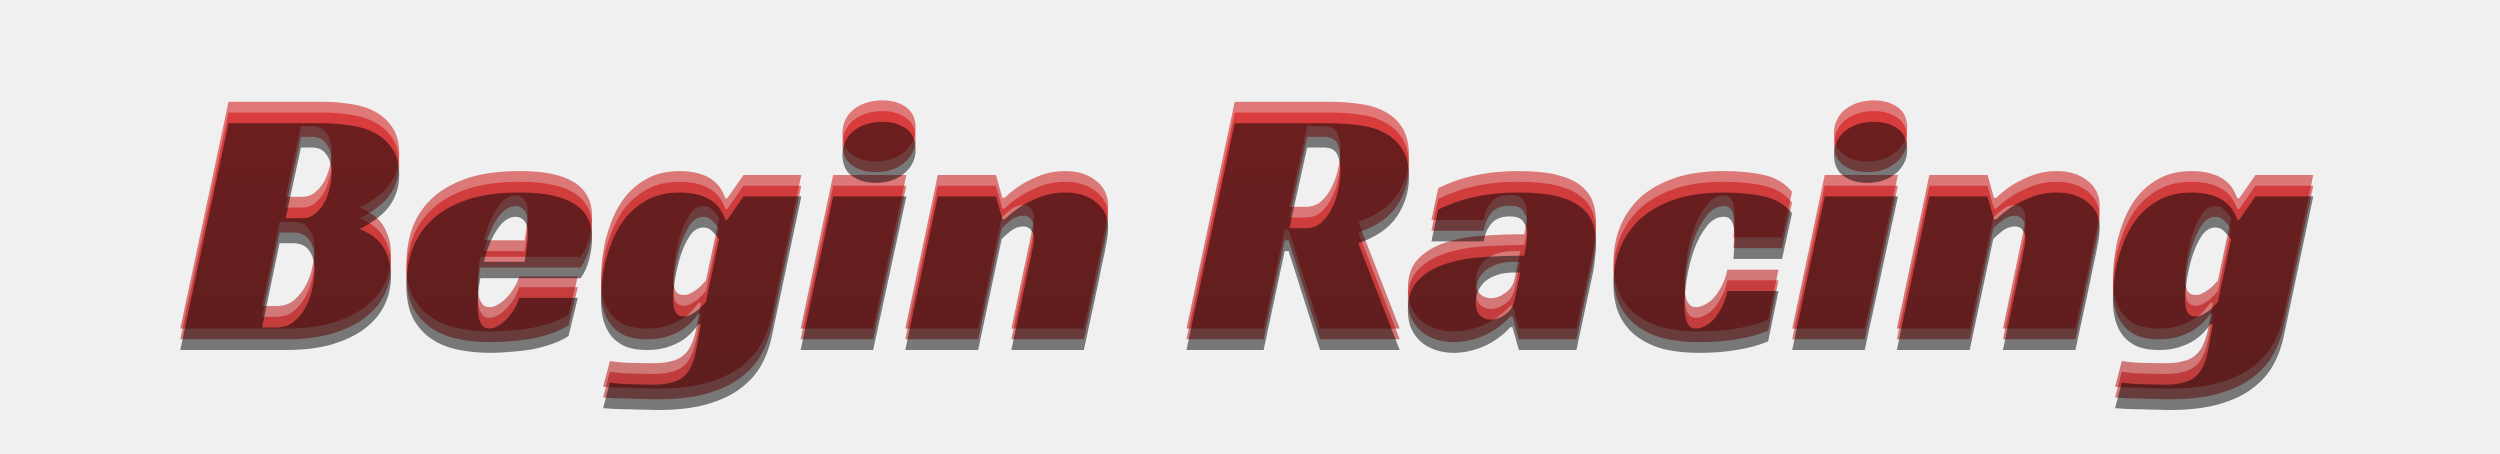
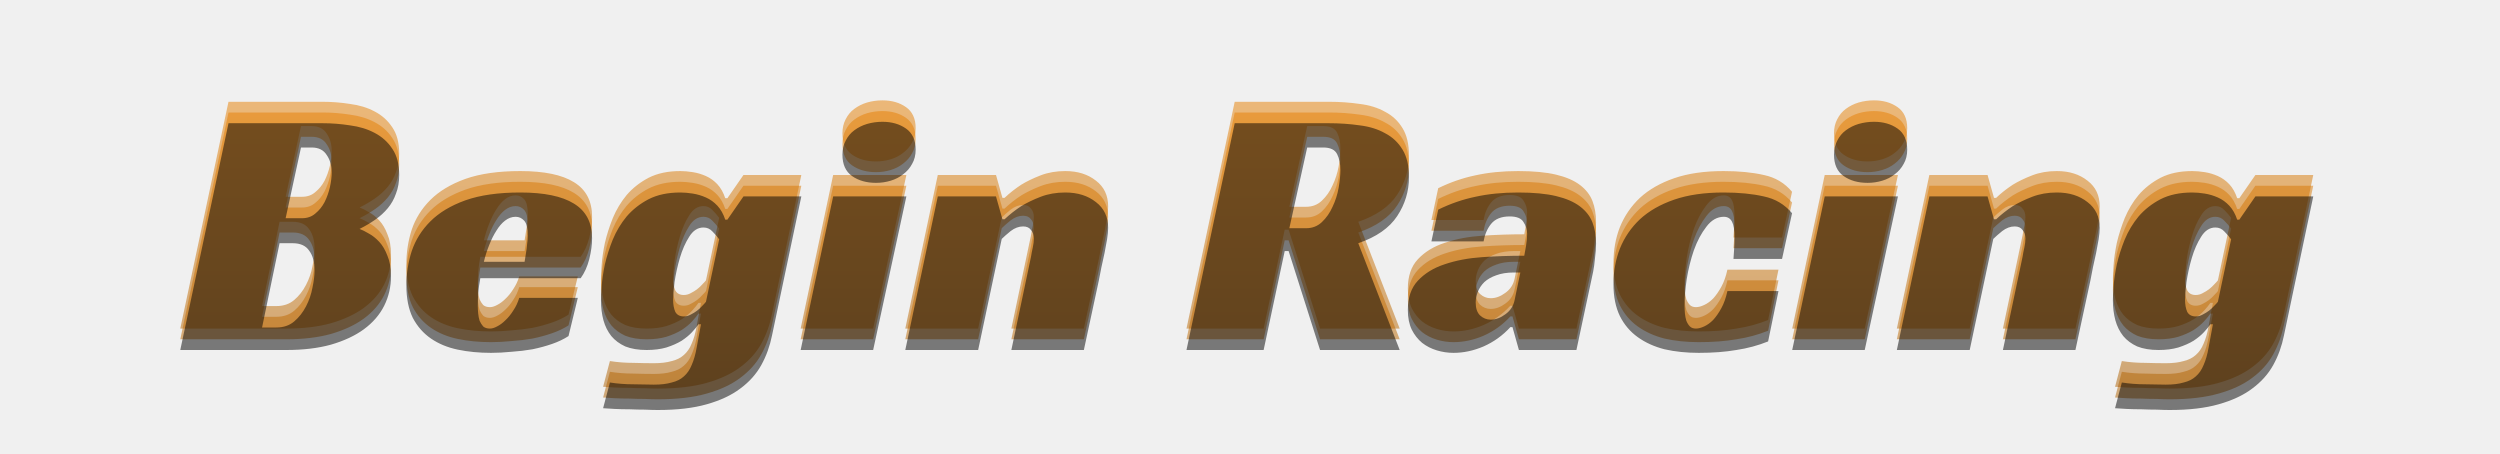
<svg xmlns="http://www.w3.org/2000/svg" width="700" height="127" viewBox="0 0 700 127" fill="none">
  <g clip-path="url(#clip0_7_24)">
    <path d="M111.777 43C111.777 44.933 111.477 46.667 110.877 48.2C110.343 49.733 109.577 51.1 108.577 52.3C107.577 53.5 106.41 54.567 105.077 55.5C103.743 56.433 102.277 57.3 100.677 58.1C101.41 58.367 102.277 58.8 103.277 59.4C104.277 59.933 105.243 60.7 106.177 61.7C107.11 62.7 107.877 64 108.477 65.6C109.143 67.133 109.477 69.033 109.477 71.3C109.477 74.3 108.843 77.067 107.577 79.6C106.31 82.133 104.41 84.333 101.877 86.2C99.41 88 96.343 89.433 92.677 90.5C89.077 91.5 84.91 92 80.177 92H50.477L63.977 28.5H90.277C92.877 28.5 95.443 28.7 97.977 29.1C100.577 29.433 102.877 30.133 104.877 31.2C106.943 32.267 108.61 33.767 109.877 35.7C111.143 37.567 111.777 40 111.777 43ZM84.577 55.1C86.043 55.1 87.277 54.667 88.277 53.8C89.343 52.933 90.21 51.867 90.877 50.6C91.543 49.267 92.043 47.867 92.377 46.4C92.71 44.867 92.877 43.5 92.877 42.3C92.877 40.367 92.41 38.733 91.477 37.4C90.61 36 89.21 35.3 87.277 35.3H84.277L79.977 55.1H84.577ZM77.377 85.7C79.377 85.7 81.043 85.133 82.377 84C83.71 82.867 84.81 81.467 85.677 79.8C86.543 78.133 87.143 76.4 87.477 74.6C87.877 72.733 88.077 71.1 88.077 69.7C88.077 67.367 87.577 65.533 86.577 64.2C85.643 62.8 84.11 62.1 81.977 62.1H78.277L73.377 85.7H77.377ZM134.484 71.9C134.217 73.367 134.017 74.767 133.884 76.1C133.817 77.433 133.784 78.633 133.784 79.7C133.784 80.3 133.817 80.967 133.884 81.7C133.95 82.433 134.084 83.133 134.284 83.8C134.55 84.4 134.884 84.933 135.284 85.4C135.75 85.8 136.384 86 137.184 86C137.784 86 138.45 85.8 139.184 85.4C139.984 85 140.75 84.433 141.484 83.7C142.284 82.967 143.017 82.067 143.684 81C144.417 79.933 144.984 78.733 145.384 77.4H161.784L159.184 88.1C157.85 88.967 156.317 89.7 154.584 90.3C152.85 90.9 151.017 91.4 149.084 91.8C147.15 92.133 145.184 92.367 143.184 92.5C141.184 92.7 139.284 92.8 137.484 92.8C134.15 92.8 131.05 92.5 128.184 91.9C125.317 91.3 122.817 90.267 120.684 88.8C118.55 87.333 116.85 85.4 115.584 83C114.384 80.533 113.784 77.5 113.784 73.9C113.784 70.633 114.284 67.433 115.284 64.3C116.35 61.167 118.084 58.4 120.484 56C122.95 53.533 126.217 51.567 130.284 50.1C134.417 48.633 139.55 47.9 145.684 47.9C152.35 47.9 157.35 48.933 160.684 51C164.084 53.067 165.784 56.3 165.784 60.7C165.784 62.5 165.517 64.467 164.984 66.6C164.45 68.667 163.65 70.433 162.584 71.9H134.484ZM147.784 60C147.784 57.933 147.45 56.533 146.784 55.8C146.117 55.067 145.317 54.7 144.384 54.7C143.317 54.7 142.317 55.067 141.384 55.8C140.517 56.467 139.717 57.4 138.984 58.6C138.25 59.733 137.584 61.067 136.984 62.6C136.384 64.067 135.884 65.633 135.484 67.3H146.884C147.017 66.5 147.15 65.667 147.284 64.8C147.417 64.067 147.517 63.267 147.584 62.4C147.717 61.533 147.784 60.733 147.784 60ZM208.171 49H224.371L216.171 87.9C215.571 90.9 214.571 93.667 213.171 96.2C211.771 98.733 209.804 100.933 207.271 102.8C204.804 104.667 201.671 106.133 197.871 107.2C194.138 108.267 189.571 108.8 184.171 108.8C183.171 108.8 181.971 108.767 180.571 108.7C179.171 108.7 177.738 108.667 176.271 108.6C174.804 108.6 173.404 108.567 172.071 108.5C170.738 108.433 169.671 108.367 168.871 108.3L170.771 101.1C172.904 101.433 175.071 101.6 177.271 101.6C179.538 101.667 181.471 101.7 183.071 101.7C185.071 101.7 186.738 101.5 188.071 101.1C189.471 100.767 190.604 100.2 191.471 99.4C192.404 98.6 193.138 97.533 193.671 96.2C194.271 94.867 194.738 93.233 195.071 91.3L196.271 84.8H195.571C195.171 85.4 194.571 86.133 193.771 87C193.038 87.8 192.071 88.6 190.871 89.4C189.671 90.133 188.238 90.767 186.571 91.3C184.971 91.767 183.138 92 181.071 92C178.738 92 176.738 91.667 175.071 91C173.471 90.267 172.171 89.3 171.171 88.1C170.171 86.833 169.438 85.367 168.971 83.7C168.504 81.967 168.271 80.1 168.271 78.1C168.271 77.233 168.338 75.9 168.471 74.1C168.604 72.3 168.904 70.267 169.371 68C169.904 65.733 170.638 63.433 171.571 61.1C172.571 58.7 173.871 56.533 175.471 54.6C177.138 52.667 179.171 51.067 181.571 49.8C184.038 48.533 187.004 47.9 190.471 47.9C191.538 47.9 192.704 48 193.971 48.2C195.238 48.4 196.471 48.767 197.671 49.3C198.871 49.833 199.938 50.6 200.871 51.6C201.804 52.6 202.538 53.9 203.071 55.5H203.671L208.171 49ZM196.971 57.7C195.371 57.7 194.038 58.567 192.971 60.3C191.904 61.967 191.038 63.933 190.371 66.2C189.704 68.467 189.204 70.733 188.871 73C188.604 75.2 188.471 76.833 188.471 77.9C188.471 79.233 188.671 80.367 189.071 81.3C189.538 82.167 190.338 82.6 191.471 82.6C192.138 82.6 192.771 82.433 193.371 82.1C194.038 81.767 194.638 81.4 195.171 81C195.771 80.533 196.271 80.067 196.671 79.6C197.138 79.133 197.471 78.767 197.671 78.5L201.371 61C200.838 60.267 200.204 59.533 199.471 58.8C198.804 58.067 197.971 57.7 196.971 57.7ZM244.484 92H224.184L233.284 49H253.784L244.484 92ZM256.384 35.9C256.384 37.433 256.05 38.767 255.384 39.9C254.784 41.033 253.95 42 252.884 42.8C251.884 43.6 250.717 44.2 249.384 44.6C248.05 45 246.684 45.2 245.284 45.2C242.617 45.2 240.384 44.567 238.584 43.3C236.784 42.033 235.884 40.033 235.884 37.3C235.884 35.833 236.184 34.533 236.784 33.4C237.384 32.2 238.184 31.233 239.184 30.5C240.25 29.7 241.45 29.1 242.784 28.7C244.184 28.3 245.617 28.1 247.084 28.1C249.684 28.1 251.884 28.733 253.684 30C255.484 31.267 256.384 33.233 256.384 35.9ZM281.28 55.4C282.68 54.067 284.247 52.833 285.98 51.7C287.514 50.767 289.314 49.9 291.38 49.1C293.447 48.3 295.747 47.9 298.28 47.9C301.747 47.9 304.614 48.8 306.88 50.6C309.147 52.333 310.28 54.733 310.28 57.8C310.28 58.667 310.18 59.733 309.98 61C309.78 62.2 309.547 63.467 309.28 64.8C309.014 66.133 308.714 67.5 308.38 68.9C308.114 70.233 307.88 71.433 307.68 72.5L303.48 92H283.18L288.68 65.9C288.814 65.033 288.98 64.167 289.18 63.3C289.38 62.367 289.48 61.533 289.48 60.8C289.48 59.8 289.214 59 288.68 58.4C288.214 57.733 287.48 57.4 286.48 57.4C285.28 57.4 284.114 57.833 282.98 58.7C281.914 59.567 281.08 60.3 280.48 60.9L273.88 92H253.48L262.58 49H278.88L280.68 55.4H281.28ZM394.515 43.6C394.515 47.533 393.415 51.167 391.215 54.5C389.015 57.833 385.382 60.367 380.315 62.1L391.915 92H369.615L360.815 64.3H359.715L353.815 92H332.215L345.715 28.5H372.015C375.082 28.5 377.982 28.7 380.715 29.1C383.448 29.433 385.815 30.167 387.815 31.3C389.882 32.367 391.515 33.9 392.715 35.9C393.915 37.833 394.515 40.4 394.515 43.6ZM365.715 57.9C367.448 57.9 368.915 57.333 370.115 56.2C371.382 55 372.382 53.567 373.115 51.9C373.915 50.233 374.482 48.467 374.815 46.6C375.148 44.667 375.315 43 375.315 41.6C375.315 39.867 375.015 38.4 374.415 37.2C373.815 35.933 372.515 35.3 370.515 35.3H366.015L361.015 57.9H365.715ZM402.696 52.7C406.096 51.033 409.563 49.833 413.096 49.1C416.696 48.3 420.696 47.9 425.096 47.9C429.363 47.9 432.896 48.233 435.696 48.9C438.496 49.567 440.729 50.533 442.396 51.8C444.063 53.067 445.229 54.567 445.896 56.3C446.563 58.033 446.896 60 446.896 62.2C446.896 63.467 446.796 64.833 446.596 66.3C446.463 67.767 446.296 69 446.096 70L441.396 92H425.296L423.496 85.6H422.896C420.763 87.933 418.263 89.733 415.396 91C412.596 92.2 409.796 92.8 406.996 92.8C405.396 92.8 403.829 92.567 402.296 92.1C400.763 91.633 399.396 90.933 398.196 90C396.996 89 396.029 87.767 395.296 86.3C394.563 84.767 394.196 82.933 394.196 80.8C394.196 77.333 395.129 74.6 396.996 72.6C398.929 70.533 401.429 69 404.496 68C407.629 66.933 411.129 66.267 414.996 66C418.929 65.733 422.863 65.6 426.796 65.6C426.929 64.933 427.096 64 427.296 62.8C427.496 61.533 427.596 60.433 427.596 59.5C427.596 58.3 427.263 57.2 426.596 56.2C425.996 55.133 424.696 54.6 422.696 54.6C420.363 54.6 418.629 55.3 417.496 56.7C416.429 58.033 415.729 59.667 415.396 61.6H400.796L402.696 52.7ZM425.696 70.3H423.896C421.963 70.3 420.296 70.567 418.896 71.1C417.563 71.567 416.463 72.2 415.596 73C414.796 73.8 414.196 74.7 413.796 75.7C413.396 76.7 413.196 77.7 413.196 78.7C413.196 80.3 413.596 81.5 414.396 82.3C415.263 83.1 416.263 83.5 417.396 83.5C418.796 83.5 420.163 83 421.496 82C422.896 81 423.763 79.667 424.096 78L425.696 70.3ZM495.072 89.6C492.272 90.733 489.305 91.533 486.172 92C483.105 92.533 479.605 92.8 475.672 92.8C472.205 92.8 469.005 92.467 466.072 91.8C463.205 91.067 460.705 89.933 458.572 88.4C456.439 86.867 454.772 84.9 453.572 82.5C452.372 80.033 451.772 77.067 451.772 73.6C451.772 70 452.372 66.667 453.572 63.6C454.839 60.467 456.705 57.733 459.172 55.4C461.705 53.067 464.905 51.233 468.772 49.9C472.639 48.567 477.239 47.9 482.572 47.9C486.905 47.9 490.672 48.267 493.872 49C497.072 49.667 499.705 51.233 501.772 53.7L498.972 66.5H485.372C485.439 65.367 485.505 64.367 485.572 63.5C485.639 62.633 485.672 61.667 485.672 60.6C485.672 58.467 485.439 56.967 484.972 56.1C484.505 55.167 483.739 54.7 482.672 54.7C480.805 54.7 479.172 55.633 477.772 57.5C476.372 59.3 475.205 61.5 474.272 64.1C473.405 66.633 472.739 69.333 472.272 72.2C471.872 75 471.672 77.4 471.672 79.4C471.672 80.133 471.705 80.9 471.772 81.7C471.839 82.433 471.972 83.133 472.172 83.8C472.439 84.467 472.772 85 473.172 85.4C473.572 85.8 474.139 86 474.872 86C475.539 86 476.305 85.8 477.172 85.4C478.039 85 478.872 84.4 479.672 83.6C480.472 82.733 481.239 81.633 481.972 80.3C482.705 78.967 483.272 77.367 483.672 75.5H497.972L495.072 89.6ZM522.12 92H501.82L510.92 49H531.42L522.12 92ZM534.02 35.9C534.02 37.433 533.687 38.767 533.02 39.9C532.42 41.033 531.587 42 530.52 42.8C529.52 43.6 528.354 44.2 527.02 44.6C525.687 45 524.32 45.2 522.92 45.2C520.254 45.2 518.02 44.567 516.22 43.3C514.42 42.033 513.52 40.033 513.52 37.3C513.52 35.833 513.82 34.533 514.42 33.4C515.02 32.2 515.82 31.233 516.82 30.5C517.887 29.7 519.087 29.1 520.42 28.7C521.82 28.3 523.254 28.1 524.72 28.1C527.32 28.1 529.52 28.733 531.32 30C533.12 31.267 534.02 33.233 534.02 35.9ZM558.917 55.4C560.317 54.067 561.884 52.833 563.617 51.7C565.151 50.767 566.951 49.9 569.017 49.1C571.084 48.3 573.384 47.9 575.917 47.9C579.384 47.9 582.251 48.8 584.517 50.6C586.784 52.333 587.917 54.733 587.917 57.8C587.917 58.667 587.817 59.733 587.617 61C587.417 62.2 587.184 63.467 586.917 64.8C586.651 66.133 586.351 67.5 586.017 68.9C585.751 70.233 585.517 71.433 585.317 72.5L581.117 92H560.817L566.317 65.9C566.451 65.033 566.617 64.167 566.817 63.3C567.017 62.367 567.117 61.533 567.117 60.8C567.117 59.8 566.851 59 566.317 58.4C565.851 57.733 565.117 57.4 564.117 57.4C562.917 57.4 561.751 57.833 560.617 58.7C559.551 59.567 558.717 60.3 558.117 60.9L551.517 92H531.117L540.217 49H556.517L558.317 55.4H558.917ZM631.511 49H647.711L639.511 87.9C638.911 90.9 637.911 93.667 636.511 96.2C635.111 98.733 633.144 100.933 630.611 102.8C628.144 104.667 625.011 106.133 621.211 107.2C617.478 108.267 612.911 108.8 607.511 108.8C606.511 108.8 605.311 108.767 603.911 108.7C602.511 108.7 601.078 108.667 599.611 108.6C598.144 108.6 596.744 108.567 595.411 108.5C594.078 108.433 593.011 108.367 592.211 108.3L594.111 101.1C596.244 101.433 598.411 101.6 600.611 101.6C602.878 101.667 604.811 101.7 606.411 101.7C608.411 101.7 610.078 101.5 611.411 101.1C612.811 100.767 613.944 100.2 614.811 99.4C615.744 98.6 616.478 97.533 617.011 96.2C617.611 94.867 618.078 93.233 618.411 91.3L619.611 84.8H618.911C618.511 85.4 617.911 86.133 617.111 87C616.378 87.8 615.411 88.6 614.211 89.4C613.011 90.133 611.578 90.767 609.911 91.3C608.311 91.767 606.478 92 604.411 92C602.078 92 600.078 91.667 598.411 91C596.811 90.267 595.511 89.3 594.511 88.1C593.511 86.833 592.778 85.367 592.311 83.7C591.844 81.967 591.611 80.1 591.611 78.1C591.611 77.233 591.678 75.9 591.811 74.1C591.944 72.3 592.244 70.267 592.711 68C593.244 65.733 593.978 63.433 594.911 61.1C595.911 58.7 597.211 56.533 598.811 54.6C600.478 52.667 602.511 51.067 604.911 49.8C607.378 48.533 610.344 47.9 613.811 47.9C614.878 47.9 616.044 48 617.311 48.2C618.578 48.4 619.811 48.767 621.011 49.3C622.211 49.833 623.278 50.6 624.211 51.6C625.144 52.6 625.878 53.9 626.411 55.5H627.011L631.511 49ZM620.311 57.7C618.711 57.7 617.378 58.567 616.311 60.3C615.244 61.967 614.378 63.933 613.711 66.2C613.044 68.467 612.544 70.733 612.211 73C611.944 75.2 611.811 76.833 611.811 77.9C611.811 79.233 612.011 80.367 612.411 81.3C612.878 82.167 613.678 82.6 614.811 82.6C615.478 82.6 616.111 82.433 616.711 82.1C617.378 81.767 617.978 81.4 618.511 81C619.111 80.533 619.611 80.067 620.011 79.6C620.478 79.133 620.811 78.767 621.011 78.5L624.711 61C624.178 60.267 623.544 59.533 622.811 58.8C622.144 58.067 621.311 57.7 620.311 57.7Z" fill="url(#paint0_linear_7_24)" fill-opacity="0.5" />
    <path d="M111.777 46C111.777 47.933 111.477 49.667 110.877 51.2C110.343 52.733 109.577 54.1 108.577 55.3C107.577 56.5 106.41 57.567 105.077 58.5C103.743 59.433 102.277 60.3 100.677 61.1C101.41 61.367 102.277 61.8 103.277 62.4C104.277 62.933 105.243 63.7 106.177 64.7C107.11 65.7 107.877 67 108.477 68.6C109.143 70.133 109.477 72.033 109.477 74.3C109.477 77.3 108.843 80.067 107.577 82.6C106.31 85.133 104.41 87.333 101.877 89.2C99.41 91 96.343 92.433 92.677 93.5C89.077 94.5 84.91 95 80.177 95H50.477L63.977 31.5H90.277C92.877 31.5 95.443 31.7 97.977 32.1C100.577 32.433 102.877 33.133 104.877 34.2C106.943 35.267 108.61 36.767 109.877 38.7C111.143 40.567 111.777 43 111.777 46ZM84.577 58.1C86.043 58.1 87.277 57.667 88.277 56.8C89.343 55.933 90.21 54.867 90.877 53.6C91.543 52.267 92.043 50.867 92.377 49.4C92.71 47.867 92.877 46.5 92.877 45.3C92.877 43.367 92.41 41.733 91.477 40.4C90.61 39 89.21 38.3 87.277 38.3H84.277L79.977 58.1H84.577ZM77.377 88.7C79.377 88.7 81.043 88.133 82.377 87C83.71 85.867 84.81 84.467 85.677 82.8C86.543 81.133 87.143 79.4 87.477 77.6C87.877 75.733 88.077 74.1 88.077 72.7C88.077 70.367 87.577 68.533 86.577 67.2C85.643 65.8 84.11 65.1 81.977 65.1H78.277L73.377 88.7H77.377ZM134.484 74.9C134.217 76.367 134.017 77.767 133.884 79.1C133.817 80.433 133.784 81.633 133.784 82.7C133.784 83.3 133.817 83.967 133.884 84.7C133.95 85.433 134.084 86.133 134.284 86.8C134.55 87.4 134.884 87.933 135.284 88.4C135.75 88.8 136.384 89 137.184 89C137.784 89 138.45 88.8 139.184 88.4C139.984 88 140.75 87.433 141.484 86.7C142.284 85.967 143.017 85.067 143.684 84C144.417 82.933 144.984 81.733 145.384 80.4H161.784L159.184 91.1C157.85 91.967 156.317 92.7 154.584 93.3C152.85 93.9 151.017 94.4 149.084 94.8C147.15 95.133 145.184 95.367 143.184 95.5C141.184 95.7 139.284 95.8 137.484 95.8C134.15 95.8 131.05 95.5 128.184 94.9C125.317 94.3 122.817 93.267 120.684 91.8C118.55 90.333 116.85 88.4 115.584 86C114.384 83.533 113.784 80.5 113.784 76.9C113.784 73.633 114.284 70.433 115.284 67.3C116.35 64.167 118.084 61.4 120.484 59C122.95 56.533 126.217 54.567 130.284 53.1C134.417 51.633 139.55 50.9 145.684 50.9C152.35 50.9 157.35 51.933 160.684 54C164.084 56.067 165.784 59.3 165.784 63.7C165.784 65.5 165.517 67.467 164.984 69.6C164.45 71.667 163.65 73.433 162.584 74.9H134.484ZM147.784 63C147.784 60.933 147.45 59.533 146.784 58.8C146.117 58.067 145.317 57.7 144.384 57.7C143.317 57.7 142.317 58.067 141.384 58.8C140.517 59.467 139.717 60.4 138.984 61.6C138.25 62.733 137.584 64.067 136.984 65.6C136.384 67.067 135.884 68.633 135.484 70.3H146.884C147.017 69.5 147.15 68.667 147.284 67.8C147.417 67.067 147.517 66.267 147.584 65.4C147.717 64.533 147.784 63.733 147.784 63ZM208.171 52H224.371L216.171 90.9C215.571 93.9 214.571 96.667 213.171 99.2C211.771 101.733 209.804 103.933 207.271 105.8C204.804 107.667 201.671 109.133 197.871 110.2C194.138 111.267 189.571 111.8 184.171 111.8C183.171 111.8 181.971 111.767 180.571 111.7C179.171 111.7 177.738 111.667 176.271 111.6C174.804 111.6 173.404 111.567 172.071 111.5C170.738 111.433 169.671 111.367 168.871 111.3L170.771 104.1C172.904 104.433 175.071 104.6 177.271 104.6C179.538 104.667 181.471 104.7 183.071 104.7C185.071 104.7 186.738 104.5 188.071 104.1C189.471 103.767 190.604 103.2 191.471 102.4C192.404 101.6 193.138 100.533 193.671 99.2C194.271 97.867 194.738 96.233 195.071 94.3L196.271 87.8H195.571C195.171 88.4 194.571 89.133 193.771 90C193.038 90.8 192.071 91.6 190.871 92.4C189.671 93.133 188.238 93.767 186.571 94.3C184.971 94.767 183.138 95 181.071 95C178.738 95 176.738 94.667 175.071 94C173.471 93.267 172.171 92.3 171.171 91.1C170.171 89.833 169.438 88.367 168.971 86.7C168.504 84.967 168.271 83.1 168.271 81.1C168.271 80.233 168.338 78.9 168.471 77.1C168.604 75.3 168.904 73.267 169.371 71C169.904 68.733 170.638 66.433 171.571 64.1C172.571 61.7 173.871 59.533 175.471 57.6C177.138 55.667 179.171 54.067 181.571 52.8C184.038 51.533 187.004 50.9 190.471 50.9C191.538 50.9 192.704 51 193.971 51.2C195.238 51.4 196.471 51.767 197.671 52.3C198.871 52.833 199.938 53.6 200.871 54.6C201.804 55.6 202.538 56.9 203.071 58.5H203.671L208.171 52ZM196.971 60.7C195.371 60.7 194.038 61.567 192.971 63.3C191.904 64.967 191.038 66.933 190.371 69.2C189.704 71.467 189.204 73.733 188.871 76C188.604 78.2 188.471 79.833 188.471 80.9C188.471 82.233 188.671 83.367 189.071 84.3C189.538 85.167 190.338 85.6 191.471 85.6C192.138 85.6 192.771 85.433 193.371 85.1C194.038 84.767 194.638 84.4 195.171 84C195.771 83.533 196.271 83.067 196.671 82.6C197.138 82.133 197.471 81.767 197.671 81.5L201.371 64C200.838 63.267 200.204 62.533 199.471 61.8C198.804 61.067 197.971 60.7 196.971 60.7ZM244.484 95H224.184L233.284 52H253.784L244.484 95ZM256.384 38.9C256.384 40.433 256.05 41.767 255.384 42.9C254.784 44.033 253.95 45 252.884 45.8C251.884 46.6 250.717 47.2 249.384 47.6C248.05 48 246.684 48.2 245.284 48.2C242.617 48.2 240.384 47.567 238.584 46.3C236.784 45.033 235.884 43.033 235.884 40.3C235.884 38.833 236.184 37.533 236.784 36.4C237.384 35.2 238.184 34.233 239.184 33.5C240.25 32.7 241.45 32.1 242.784 31.7C244.184 31.3 245.617 31.1 247.084 31.1C249.684 31.1 251.884 31.733 253.684 33C255.484 34.267 256.384 36.233 256.384 38.9ZM281.28 58.4C282.68 57.067 284.247 55.833 285.98 54.7C287.514 53.767 289.314 52.9 291.38 52.1C293.447 51.3 295.747 50.9 298.28 50.9C301.747 50.9 304.614 51.8 306.88 53.6C309.147 55.333 310.28 57.733 310.28 60.8C310.28 61.667 310.18 62.733 309.98 64C309.78 65.2 309.547 66.467 309.28 67.8C309.014 69.133 308.714 70.5 308.38 71.9C308.114 73.233 307.88 74.433 307.68 75.5L303.48 95H283.18L288.68 68.9C288.814 68.033 288.98 67.167 289.18 66.3C289.38 65.367 289.48 64.533 289.48 63.8C289.48 62.8 289.214 62 288.68 61.4C288.214 60.733 287.48 60.4 286.48 60.4C285.28 60.4 284.114 60.833 282.98 61.7C281.914 62.567 281.08 63.3 280.48 63.9L273.88 95H253.48L262.58 52H278.88L280.68 58.4H281.28ZM394.515 46.6C394.515 50.533 393.415 54.167 391.215 57.5C389.015 60.833 385.382 63.367 380.315 65.1L391.915 95H369.615L360.815 67.3H359.715L353.815 95H332.215L345.715 31.5H372.015C375.082 31.5 377.982 31.7 380.715 32.1C383.448 32.433 385.815 33.167 387.815 34.3C389.882 35.367 391.515 36.9 392.715 38.9C393.915 40.833 394.515 43.4 394.515 46.6ZM365.715 60.9C367.448 60.9 368.915 60.333 370.115 59.2C371.382 58 372.382 56.567 373.115 54.9C373.915 53.233 374.482 51.467 374.815 49.6C375.148 47.667 375.315 46 375.315 44.6C375.315 42.867 375.015 41.4 374.415 40.2C373.815 38.933 372.515 38.3 370.515 38.3H366.015L361.015 60.9H365.715ZM402.696 55.7C406.096 54.033 409.563 52.833 413.096 52.1C416.696 51.3 420.696 50.9 425.096 50.9C429.363 50.9 432.896 51.233 435.696 51.9C438.496 52.567 440.729 53.533 442.396 54.8C444.063 56.067 445.229 57.567 445.896 59.3C446.563 61.033 446.896 63 446.896 65.2C446.896 66.467 446.796 67.833 446.596 69.3C446.463 70.767 446.296 72 446.096 73L441.396 95H425.296L423.496 88.6H422.896C420.763 90.933 418.263 92.733 415.396 94C412.596 95.2 409.796 95.8 406.996 95.8C405.396 95.8 403.829 95.567 402.296 95.1C400.763 94.633 399.396 93.933 398.196 93C396.996 92 396.029 90.767 395.296 89.3C394.563 87.767 394.196 85.933 394.196 83.8C394.196 80.333 395.129 77.6 396.996 75.6C398.929 73.533 401.429 72 404.496 71C407.629 69.933 411.129 69.267 414.996 69C418.929 68.733 422.863 68.6 426.796 68.6C426.929 67.933 427.096 67 427.296 65.8C427.496 64.533 427.596 63.433 427.596 62.5C427.596 61.3 427.263 60.2 426.596 59.2C425.996 58.133 424.696 57.6 422.696 57.6C420.363 57.6 418.629 58.3 417.496 59.7C416.429 61.033 415.729 62.667 415.396 64.6H400.796L402.696 55.7ZM425.696 73.3H423.896C421.963 73.3 420.296 73.567 418.896 74.1C417.563 74.567 416.463 75.2 415.596 76C414.796 76.8 414.196 77.7 413.796 78.7C413.396 79.7 413.196 80.7 413.196 81.7C413.196 83.3 413.596 84.5 414.396 85.3C415.263 86.1 416.263 86.5 417.396 86.5C418.796 86.5 420.163 86 421.496 85C422.896 84 423.763 82.667 424.096 81L425.696 73.3ZM495.072 92.6C492.272 93.733 489.305 94.533 486.172 95C483.105 95.533 479.605 95.8 475.672 95.8C472.205 95.8 469.005 95.467 466.072 94.8C463.205 94.067 460.705 92.933 458.572 91.4C456.439 89.867 454.772 87.9 453.572 85.5C452.372 83.033 451.772 80.067 451.772 76.6C451.772 73 452.372 69.667 453.572 66.6C454.839 63.467 456.705 60.733 459.172 58.4C461.705 56.067 464.905 54.233 468.772 52.9C472.639 51.567 477.239 50.9 482.572 50.9C486.905 50.9 490.672 51.267 493.872 52C497.072 52.667 499.705 54.233 501.772 56.7L498.972 69.5H485.372C485.439 68.367 485.505 67.367 485.572 66.5C485.639 65.633 485.672 64.667 485.672 63.6C485.672 61.467 485.439 59.967 484.972 59.1C484.505 58.167 483.739 57.7 482.672 57.7C480.805 57.7 479.172 58.633 477.772 60.5C476.372 62.3 475.205 64.5 474.272 67.1C473.405 69.633 472.739 72.333 472.272 75.2C471.872 78 471.672 80.4 471.672 82.4C471.672 83.133 471.705 83.9 471.772 84.7C471.839 85.433 471.972 86.133 472.172 86.8C472.439 87.467 472.772 88 473.172 88.4C473.572 88.8 474.139 89 474.872 89C475.539 89 476.305 88.8 477.172 88.4C478.039 88 478.872 87.4 479.672 86.6C480.472 85.733 481.239 84.633 481.972 83.3C482.705 81.967 483.272 80.367 483.672 78.5H497.972L495.072 92.6ZM522.12 95H501.82L510.92 52H531.42L522.12 95ZM534.02 38.9C534.02 40.433 533.687 41.767 533.02 42.9C532.42 44.033 531.587 45 530.52 45.8C529.52 46.6 528.354 47.2 527.02 47.6C525.687 48 524.32 48.2 522.92 48.2C520.254 48.2 518.02 47.567 516.22 46.3C514.42 45.033 513.52 43.033 513.52 40.3C513.52 38.833 513.82 37.533 514.42 36.4C515.02 35.2 515.82 34.233 516.82 33.5C517.887 32.7 519.087 32.1 520.42 31.7C521.82 31.3 523.254 31.1 524.72 31.1C527.32 31.1 529.52 31.733 531.32 33C533.12 34.267 534.02 36.233 534.02 38.9ZM558.917 58.4C560.317 57.067 561.884 55.833 563.617 54.7C565.151 53.767 566.951 52.9 569.017 52.1C571.084 51.3 573.384 50.9 575.917 50.9C579.384 50.9 582.251 51.8 584.517 53.6C586.784 55.333 587.917 57.733 587.917 60.8C587.917 61.667 587.817 62.733 587.617 64C587.417 65.2 587.184 66.467 586.917 67.8C586.651 69.133 586.351 70.5 586.017 71.9C585.751 73.233 585.517 74.433 585.317 75.5L581.117 95H560.817L566.317 68.9C566.451 68.033 566.617 67.167 566.817 66.3C567.017 65.367 567.117 64.533 567.117 63.8C567.117 62.8 566.851 62 566.317 61.4C565.851 60.733 565.117 60.4 564.117 60.4C562.917 60.4 561.751 60.833 560.617 61.7C559.551 62.567 558.717 63.3 558.117 63.9L551.517 95H531.117L540.217 52H556.517L558.317 58.4H558.917ZM631.511 52H647.711L639.511 90.9C638.911 93.9 637.911 96.667 636.511 99.2C635.111 101.733 633.144 103.933 630.611 105.8C628.144 107.667 625.011 109.133 621.211 110.2C617.478 111.267 612.911 111.8 607.511 111.8C606.511 111.8 605.311 111.767 603.911 111.7C602.511 111.7 601.078 111.667 599.611 111.6C598.144 111.6 596.744 111.567 595.411 111.5C594.078 111.433 593.011 111.367 592.211 111.3L594.111 104.1C596.244 104.433 598.411 104.6 600.611 104.6C602.878 104.667 604.811 104.7 606.411 104.7C608.411 104.7 610.078 104.5 611.411 104.1C612.811 103.767 613.944 103.2 614.811 102.4C615.744 101.6 616.478 100.533 617.011 99.2C617.611 97.867 618.078 96.233 618.411 94.3L619.611 87.8H618.911C618.511 88.4 617.911 89.133 617.111 90C616.378 90.8 615.411 91.6 614.211 92.4C613.011 93.133 611.578 93.767 609.911 94.3C608.311 94.767 606.478 95 604.411 95C602.078 95 600.078 94.667 598.411 94C596.811 93.267 595.511 92.3 594.511 91.1C593.511 89.833 592.778 88.367 592.311 86.7C591.844 84.967 591.611 83.1 591.611 81.1C591.611 80.233 591.678 78.9 591.811 77.1C591.944 75.3 592.244 73.267 592.711 71C593.244 68.733 593.978 66.433 594.911 64.1C595.911 61.7 597.211 59.533 598.811 57.6C600.478 55.667 602.511 54.067 604.911 52.8C607.378 51.533 610.344 50.9 613.811 50.9C614.878 50.9 616.044 51 617.311 51.2C618.578 51.4 619.811 51.767 621.011 52.3C622.211 52.833 623.278 53.6 624.211 54.6C625.144 55.6 625.878 56.9 626.411 58.5H627.011L631.511 52ZM620.311 60.7C618.711 60.7 617.378 61.567 616.311 63.3C615.244 64.967 614.378 66.933 613.711 69.2C613.044 71.467 612.544 73.733 612.211 76C611.944 78.2 611.811 79.833 611.811 80.9C611.811 82.233 612.011 83.367 612.411 84.3C612.878 85.167 613.678 85.6 614.811 85.6C615.478 85.6 616.111 85.433 616.711 85.1C617.378 84.767 617.978 84.4 618.511 84C619.111 83.533 619.611 83.067 620.011 82.6C620.478 82.133 620.811 81.767 621.011 81.5L624.711 64C624.178 63.267 623.544 62.533 622.811 61.8C622.144 61.067 621.311 60.7 620.311 60.7Z" fill="url(#paint1_linear_7_24)" fill-opacity="0.5" />
    <path d="M111.777 49C111.777 50.933 111.477 52.667 110.877 54.2C110.343 55.733 109.577 57.1 108.577 58.3C107.577 59.5 106.41 60.567 105.077 61.5C103.743 62.433 102.277 63.3 100.677 64.1C101.41 64.367 102.277 64.8 103.277 65.4C104.277 65.933 105.243 66.7 106.177 67.7C107.11 68.7 107.877 70 108.477 71.6C109.143 73.133 109.477 75.033 109.477 77.3C109.477 80.3 108.843 83.067 107.577 85.6C106.31 88.133 104.41 90.333 101.877 92.2C99.41 94 96.343 95.433 92.677 96.5C89.077 97.5 84.91 98 80.177 98H50.477L63.977 34.5H90.277C92.877 34.5 95.443 34.7 97.977 35.1C100.577 35.433 102.877 36.133 104.877 37.2C106.943 38.267 108.61 39.767 109.877 41.7C111.143 43.567 111.777 46 111.777 49ZM84.577 61.1C86.043 61.1 87.277 60.667 88.277 59.8C89.343 58.933 90.21 57.867 90.877 56.6C91.543 55.267 92.043 53.867 92.377 52.4C92.71 50.867 92.877 49.5 92.877 48.3C92.877 46.367 92.41 44.733 91.477 43.4C90.61 42 89.21 41.3 87.277 41.3H84.277L79.977 61.1H84.577ZM77.377 91.7C79.377 91.7 81.043 91.133 82.377 90C83.71 88.867 84.81 87.467 85.677 85.8C86.543 84.133 87.143 82.4 87.477 80.6C87.877 78.733 88.077 77.1 88.077 75.7C88.077 73.367 87.577 71.533 86.577 70.2C85.643 68.8 84.11 68.1 81.977 68.1H78.277L73.377 91.7H77.377ZM134.484 77.9C134.217 79.367 134.017 80.767 133.884 82.1C133.817 83.433 133.784 84.633 133.784 85.7C133.784 86.3 133.817 86.967 133.884 87.7C133.95 88.433 134.084 89.133 134.284 89.8C134.55 90.4 134.884 90.933 135.284 91.4C135.75 91.8 136.384 92 137.184 92C137.784 92 138.45 91.8 139.184 91.4C139.984 91 140.75 90.433 141.484 89.7C142.284 88.967 143.017 88.067 143.684 87C144.417 85.933 144.984 84.733 145.384 83.4H161.784L159.184 94.1C157.85 94.967 156.317 95.7 154.584 96.3C152.85 96.9 151.017 97.4 149.084 97.8C147.15 98.133 145.184 98.367 143.184 98.5C141.184 98.7 139.284 98.8 137.484 98.8C134.15 98.8 131.05 98.5 128.184 97.9C125.317 97.3 122.817 96.267 120.684 94.8C118.55 93.333 116.85 91.4 115.584 89C114.384 86.533 113.784 83.5 113.784 79.9C113.784 76.633 114.284 73.433 115.284 70.3C116.35 67.167 118.084 64.4 120.484 62C122.95 59.533 126.217 57.567 130.284 56.1C134.417 54.633 139.55 53.9 145.684 53.9C152.35 53.9 157.35 54.933 160.684 57C164.084 59.067 165.784 62.3 165.784 66.7C165.784 68.5 165.517 70.467 164.984 72.6C164.45 74.667 163.65 76.433 162.584 77.9H134.484ZM147.784 66C147.784 63.933 147.45 62.533 146.784 61.8C146.117 61.067 145.317 60.7 144.384 60.7C143.317 60.7 142.317 61.067 141.384 61.8C140.517 62.467 139.717 63.4 138.984 64.6C138.25 65.733 137.584 67.067 136.984 68.6C136.384 70.067 135.884 71.633 135.484 73.3H146.884C147.017 72.5 147.15 71.667 147.284 70.8C147.417 70.067 147.517 69.267 147.584 68.4C147.717 67.533 147.784 66.733 147.784 66ZM208.171 55H224.371L216.171 93.9C215.571 96.9 214.571 99.667 213.171 102.2C211.771 104.733 209.804 106.933 207.271 108.8C204.804 110.667 201.671 112.133 197.871 113.2C194.138 114.267 189.571 114.8 184.171 114.8C183.171 114.8 181.971 114.767 180.571 114.7C179.171 114.7 177.738 114.667 176.271 114.6C174.804 114.6 173.404 114.567 172.071 114.5C170.738 114.433 169.671 114.367 168.871 114.3L170.771 107.1C172.904 107.433 175.071 107.6 177.271 107.6C179.538 107.667 181.471 107.7 183.071 107.7C185.071 107.7 186.738 107.5 188.071 107.1C189.471 106.767 190.604 106.2 191.471 105.4C192.404 104.6 193.138 103.533 193.671 102.2C194.271 100.867 194.738 99.233 195.071 97.3L196.271 90.8H195.571C195.171 91.4 194.571 92.133 193.771 93C193.038 93.8 192.071 94.6 190.871 95.4C189.671 96.133 188.238 96.767 186.571 97.3C184.971 97.767 183.138 98 181.071 98C178.738 98 176.738 97.667 175.071 97C173.471 96.267 172.171 95.3 171.171 94.1C170.171 92.833 169.438 91.367 168.971 89.7C168.504 87.967 168.271 86.1 168.271 84.1C168.271 83.233 168.338 81.9 168.471 80.1C168.604 78.3 168.904 76.267 169.371 74C169.904 71.733 170.638 69.433 171.571 67.1C172.571 64.7 173.871 62.533 175.471 60.6C177.138 58.667 179.171 57.067 181.571 55.8C184.038 54.533 187.004 53.9 190.471 53.9C191.538 53.9 192.704 54 193.971 54.2C195.238 54.4 196.471 54.767 197.671 55.3C198.871 55.833 199.938 56.6 200.871 57.6C201.804 58.6 202.538 59.9 203.071 61.5H203.671L208.171 55ZM196.971 63.7C195.371 63.7 194.038 64.567 192.971 66.3C191.904 67.967 191.038 69.933 190.371 72.2C189.704 74.467 189.204 76.733 188.871 79C188.604 81.2 188.471 82.833 188.471 83.9C188.471 85.233 188.671 86.367 189.071 87.3C189.538 88.167 190.338 88.6 191.471 88.6C192.138 88.6 192.771 88.433 193.371 88.1C194.038 87.767 194.638 87.4 195.171 87C195.771 86.533 196.271 86.067 196.671 85.6C197.138 85.133 197.471 84.767 197.671 84.5L201.371 67C200.838 66.267 200.204 65.533 199.471 64.8C198.804 64.067 197.971 63.7 196.971 63.7ZM244.484 98H224.184L233.284 55H253.784L244.484 98ZM256.384 41.9C256.384 43.433 256.05 44.767 255.384 45.9C254.784 47.033 253.95 48 252.884 48.8C251.884 49.6 250.717 50.2 249.384 50.6C248.05 51 246.684 51.2 245.284 51.2C242.617 51.2 240.384 50.567 238.584 49.3C236.784 48.033 235.884 46.033 235.884 43.3C235.884 41.833 236.184 40.533 236.784 39.4C237.384 38.2 238.184 37.233 239.184 36.5C240.25 35.7 241.45 35.1 242.784 34.7C244.184 34.3 245.617 34.1 247.084 34.1C249.684 34.1 251.884 34.733 253.684 36C255.484 37.267 256.384 39.233 256.384 41.9ZM281.28 61.4C282.68 60.067 284.247 58.833 285.98 57.7C287.514 56.767 289.314 55.9 291.38 55.1C293.447 54.3 295.747 53.9 298.28 53.9C301.747 53.9 304.614 54.8 306.88 56.6C309.147 58.333 310.28 60.733 310.28 63.8C310.28 64.667 310.18 65.733 309.98 67C309.78 68.2 309.547 69.467 309.28 70.8C309.014 72.133 308.714 73.5 308.38 74.9C308.114 76.233 307.88 77.433 307.68 78.5L303.48 98H283.18L288.68 71.9C288.814 71.033 288.98 70.167 289.18 69.3C289.38 68.367 289.48 67.533 289.48 66.8C289.48 65.8 289.214 65 288.68 64.4C288.214 63.733 287.48 63.4 286.48 63.4C285.28 63.4 284.114 63.833 282.98 64.7C281.914 65.567 281.08 66.3 280.48 66.9L273.88 98H253.48L262.58 55H278.88L280.68 61.4H281.28ZM394.515 49.6C394.515 53.533 393.415 57.167 391.215 60.5C389.015 63.833 385.382 66.367 380.315 68.1L391.915 98H369.615L360.815 70.3H359.715L353.815 98H332.215L345.715 34.5H372.015C375.082 34.5 377.982 34.7 380.715 35.1C383.448 35.433 385.815 36.167 387.815 37.3C389.882 38.367 391.515 39.9 392.715 41.9C393.915 43.833 394.515 46.4 394.515 49.6ZM365.715 63.9C367.448 63.9 368.915 63.333 370.115 62.2C371.382 61 372.382 59.567 373.115 57.9C373.915 56.233 374.482 54.467 374.815 52.6C375.148 50.667 375.315 49 375.315 47.6C375.315 45.867 375.015 44.4 374.415 43.2C373.815 41.933 372.515 41.3 370.515 41.3H366.015L361.015 63.9H365.715ZM402.696 58.7C406.096 57.033 409.563 55.833 413.096 55.1C416.696 54.3 420.696 53.9 425.096 53.9C429.363 53.9 432.896 54.233 435.696 54.9C438.496 55.567 440.729 56.533 442.396 57.8C444.063 59.067 445.229 60.567 445.896 62.3C446.563 64.033 446.896 66 446.896 68.2C446.896 69.467 446.796 70.833 446.596 72.3C446.463 73.767 446.296 75 446.096 76L441.396 98H425.296L423.496 91.6H422.896C420.763 93.933 418.263 95.733 415.396 97C412.596 98.2 409.796 98.8 406.996 98.8C405.396 98.8 403.829 98.567 402.296 98.1C400.763 97.633 399.396 96.933 398.196 96C396.996 95 396.029 93.767 395.296 92.3C394.563 90.767 394.196 88.933 394.196 86.8C394.196 83.333 395.129 80.6 396.996 78.6C398.929 76.533 401.429 75 404.496 74C407.629 72.933 411.129 72.267 414.996 72C418.929 71.733 422.863 71.6 426.796 71.6C426.929 70.933 427.096 70 427.296 68.8C427.496 67.533 427.596 66.433 427.596 65.5C427.596 64.3 427.263 63.2 426.596 62.2C425.996 61.133 424.696 60.6 422.696 60.6C420.363 60.6 418.629 61.3 417.496 62.7C416.429 64.033 415.729 65.667 415.396 67.6H400.796L402.696 58.7ZM425.696 76.3H423.896C421.963 76.3 420.296 76.567 418.896 77.1C417.563 77.567 416.463 78.2 415.596 79C414.796 79.8 414.196 80.7 413.796 81.7C413.396 82.7 413.196 83.7 413.196 84.7C413.196 86.3 413.596 87.5 414.396 88.3C415.263 89.1 416.263 89.5 417.396 89.5C418.796 89.5 420.163 89 421.496 88C422.896 87 423.763 85.667 424.096 84L425.696 76.3ZM495.072 95.6C492.272 96.733 489.305 97.533 486.172 98C483.105 98.533 479.605 98.8 475.672 98.8C472.205 98.8 469.005 98.467 466.072 97.8C463.205 97.067 460.705 95.933 458.572 94.4C456.439 92.867 454.772 90.9 453.572 88.5C452.372 86.033 451.772 83.067 451.772 79.6C451.772 76 452.372 72.667 453.572 69.6C454.839 66.467 456.705 63.733 459.172 61.4C461.705 59.067 464.905 57.233 468.772 55.9C472.639 54.567 477.239 53.9 482.572 53.9C486.905 53.9 490.672 54.267 493.872 55C497.072 55.667 499.705 57.233 501.772 59.7L498.972 72.5H485.372C485.439 71.367 485.505 70.367 485.572 69.5C485.639 68.633 485.672 67.667 485.672 66.6C485.672 64.467 485.439 62.967 484.972 62.1C484.505 61.167 483.739 60.7 482.672 60.7C480.805 60.7 479.172 61.633 477.772 63.5C476.372 65.3 475.205 67.5 474.272 70.1C473.405 72.633 472.739 75.333 472.272 78.2C471.872 81 471.672 83.4 471.672 85.4C471.672 86.133 471.705 86.9 471.772 87.7C471.839 88.433 471.972 89.133 472.172 89.8C472.439 90.467 472.772 91 473.172 91.4C473.572 91.8 474.139 92 474.872 92C475.539 92 476.305 91.8 477.172 91.4C478.039 91 478.872 90.4 479.672 89.6C480.472 88.733 481.239 87.633 481.972 86.3C482.705 84.967 483.272 83.367 483.672 81.5H497.972L495.072 95.6ZM522.12 98H501.82L510.92 55H531.42L522.12 98ZM534.02 41.9C534.02 43.433 533.687 44.767 533.02 45.9C532.42 47.033 531.587 48 530.52 48.8C529.52 49.6 528.354 50.2 527.02 50.6C525.687 51 524.32 51.2 522.92 51.2C520.254 51.2 518.02 50.567 516.22 49.3C514.42 48.033 513.52 46.033 513.52 43.3C513.52 41.833 513.82 40.533 514.42 39.4C515.02 38.2 515.82 37.233 516.82 36.5C517.887 35.7 519.087 35.1 520.42 34.7C521.82 34.3 523.254 34.1 524.72 34.1C527.32 34.1 529.52 34.733 531.32 36C533.12 37.267 534.02 39.233 534.02 41.9ZM558.917 61.4C560.317 60.067 561.884 58.833 563.617 57.7C565.151 56.767 566.951 55.9 569.017 55.1C571.084 54.3 573.384 53.9 575.917 53.9C579.384 53.9 582.251 54.8 584.517 56.6C586.784 58.333 587.917 60.733 587.917 63.8C587.917 64.667 587.817 65.733 587.617 67C587.417 68.2 587.184 69.467 586.917 70.8C586.651 72.133 586.351 73.5 586.017 74.9C585.751 76.233 585.517 77.433 585.317 78.5L581.117 98H560.817L566.317 71.9C566.451 71.033 566.617 70.167 566.817 69.3C567.017 68.367 567.117 67.533 567.117 66.8C567.117 65.8 566.851 65 566.317 64.4C565.851 63.733 565.117 63.4 564.117 63.4C562.917 63.4 561.751 63.833 560.617 64.7C559.551 65.567 558.717 66.3 558.117 66.9L551.517 98H531.117L540.217 55H556.517L558.317 61.4H558.917ZM631.511 55H647.711L639.511 93.9C638.911 96.9 637.911 99.667 636.511 102.2C635.111 104.733 633.144 106.933 630.611 108.8C628.144 110.667 625.011 112.133 621.211 113.2C617.478 114.267 612.911 114.8 607.511 114.8C606.511 114.8 605.311 114.767 603.911 114.7C602.511 114.7 601.078 114.667 599.611 114.6C598.144 114.6 596.744 114.567 595.411 114.5C594.078 114.433 593.011 114.367 592.211 114.3L594.111 107.1C596.244 107.433 598.411 107.6 600.611 107.6C602.878 107.667 604.811 107.7 606.411 107.7C608.411 107.7 610.078 107.5 611.411 107.1C612.811 106.767 613.944 106.2 614.811 105.4C615.744 104.6 616.478 103.533 617.011 102.2C617.611 100.867 618.078 99.233 618.411 97.3L619.611 90.8H618.911C618.511 91.4 617.911 92.133 617.111 93C616.378 93.8 615.411 94.6 614.211 95.4C613.011 96.133 611.578 96.767 609.911 97.3C608.311 97.767 606.478 98 604.411 98C602.078 98 600.078 97.667 598.411 97C596.811 96.267 595.511 95.3 594.511 94.1C593.511 92.833 592.778 91.367 592.311 89.7C591.844 87.967 591.611 86.1 591.611 84.1C591.611 83.233 591.678 81.9 591.811 80.1C591.944 78.3 592.244 76.267 592.711 74C593.244 71.733 593.978 69.433 594.911 67.1C595.911 64.7 597.211 62.533 598.811 60.6C600.478 58.667 602.511 57.067 604.911 55.8C607.378 54.533 610.344 53.9 613.811 53.9C614.878 53.9 616.044 54 617.311 54.2C618.578 54.4 619.811 54.767 621.011 55.3C622.211 55.833 623.278 56.6 624.211 57.6C625.144 58.6 625.878 59.9 626.411 61.5H627.011L631.511 55ZM620.311 63.7C618.711 63.7 617.378 64.567 616.311 66.3C615.244 67.967 614.378 69.933 613.711 72.2C613.044 74.467 612.544 76.733 612.211 79C611.944 81.2 611.811 82.833 611.811 83.9C611.811 85.233 612.011 86.367 612.411 87.3C612.878 88.167 613.678 88.6 614.811 88.6C615.478 88.6 616.111 88.433 616.711 88.1C617.378 87.767 617.978 87.4 618.511 87C619.111 86.533 619.611 86.067 620.011 85.6C620.478 85.133 620.811 84.767 621.011 84.5L624.711 67C624.178 66.267 623.544 65.533 622.811 64.8C622.144 64.067 621.311 63.7 620.311 63.7Z" fill="black" fill-opacity="0.5" />
  </g>
  <defs>
    <linearGradient id="paint0_linear_7_24" x1="349.5" y1="-6" x2="349.5" y2="120" gradientUnits="userSpaceOnUse">
-       <stop stop-color="#E50000" />
-       <stop offset="1" stop-color="#A40000" />
+       <stop stop-color="#FF8C00" />
+       <stop offset="1" stop-color="#A45A00" />
    </linearGradient>
    <linearGradient id="paint1_linear_7_24" x1="349.5" y1="-3" x2="349.5" y2="124" gradientUnits="userSpaceOnUse">
-       <stop stop-color="#E50000" />
-       <stop offset="1" stop-color="#A40000" />
+       <stop stop-color="#FF8C00" />
+       <stop offset="1" stop-color="#A45A00" />
    </linearGradient>
    <clipPath id="clip0_7_24">
      <rect width="700" height="127" fill="white" />
    </clipPath>
  </defs>
</svg>
